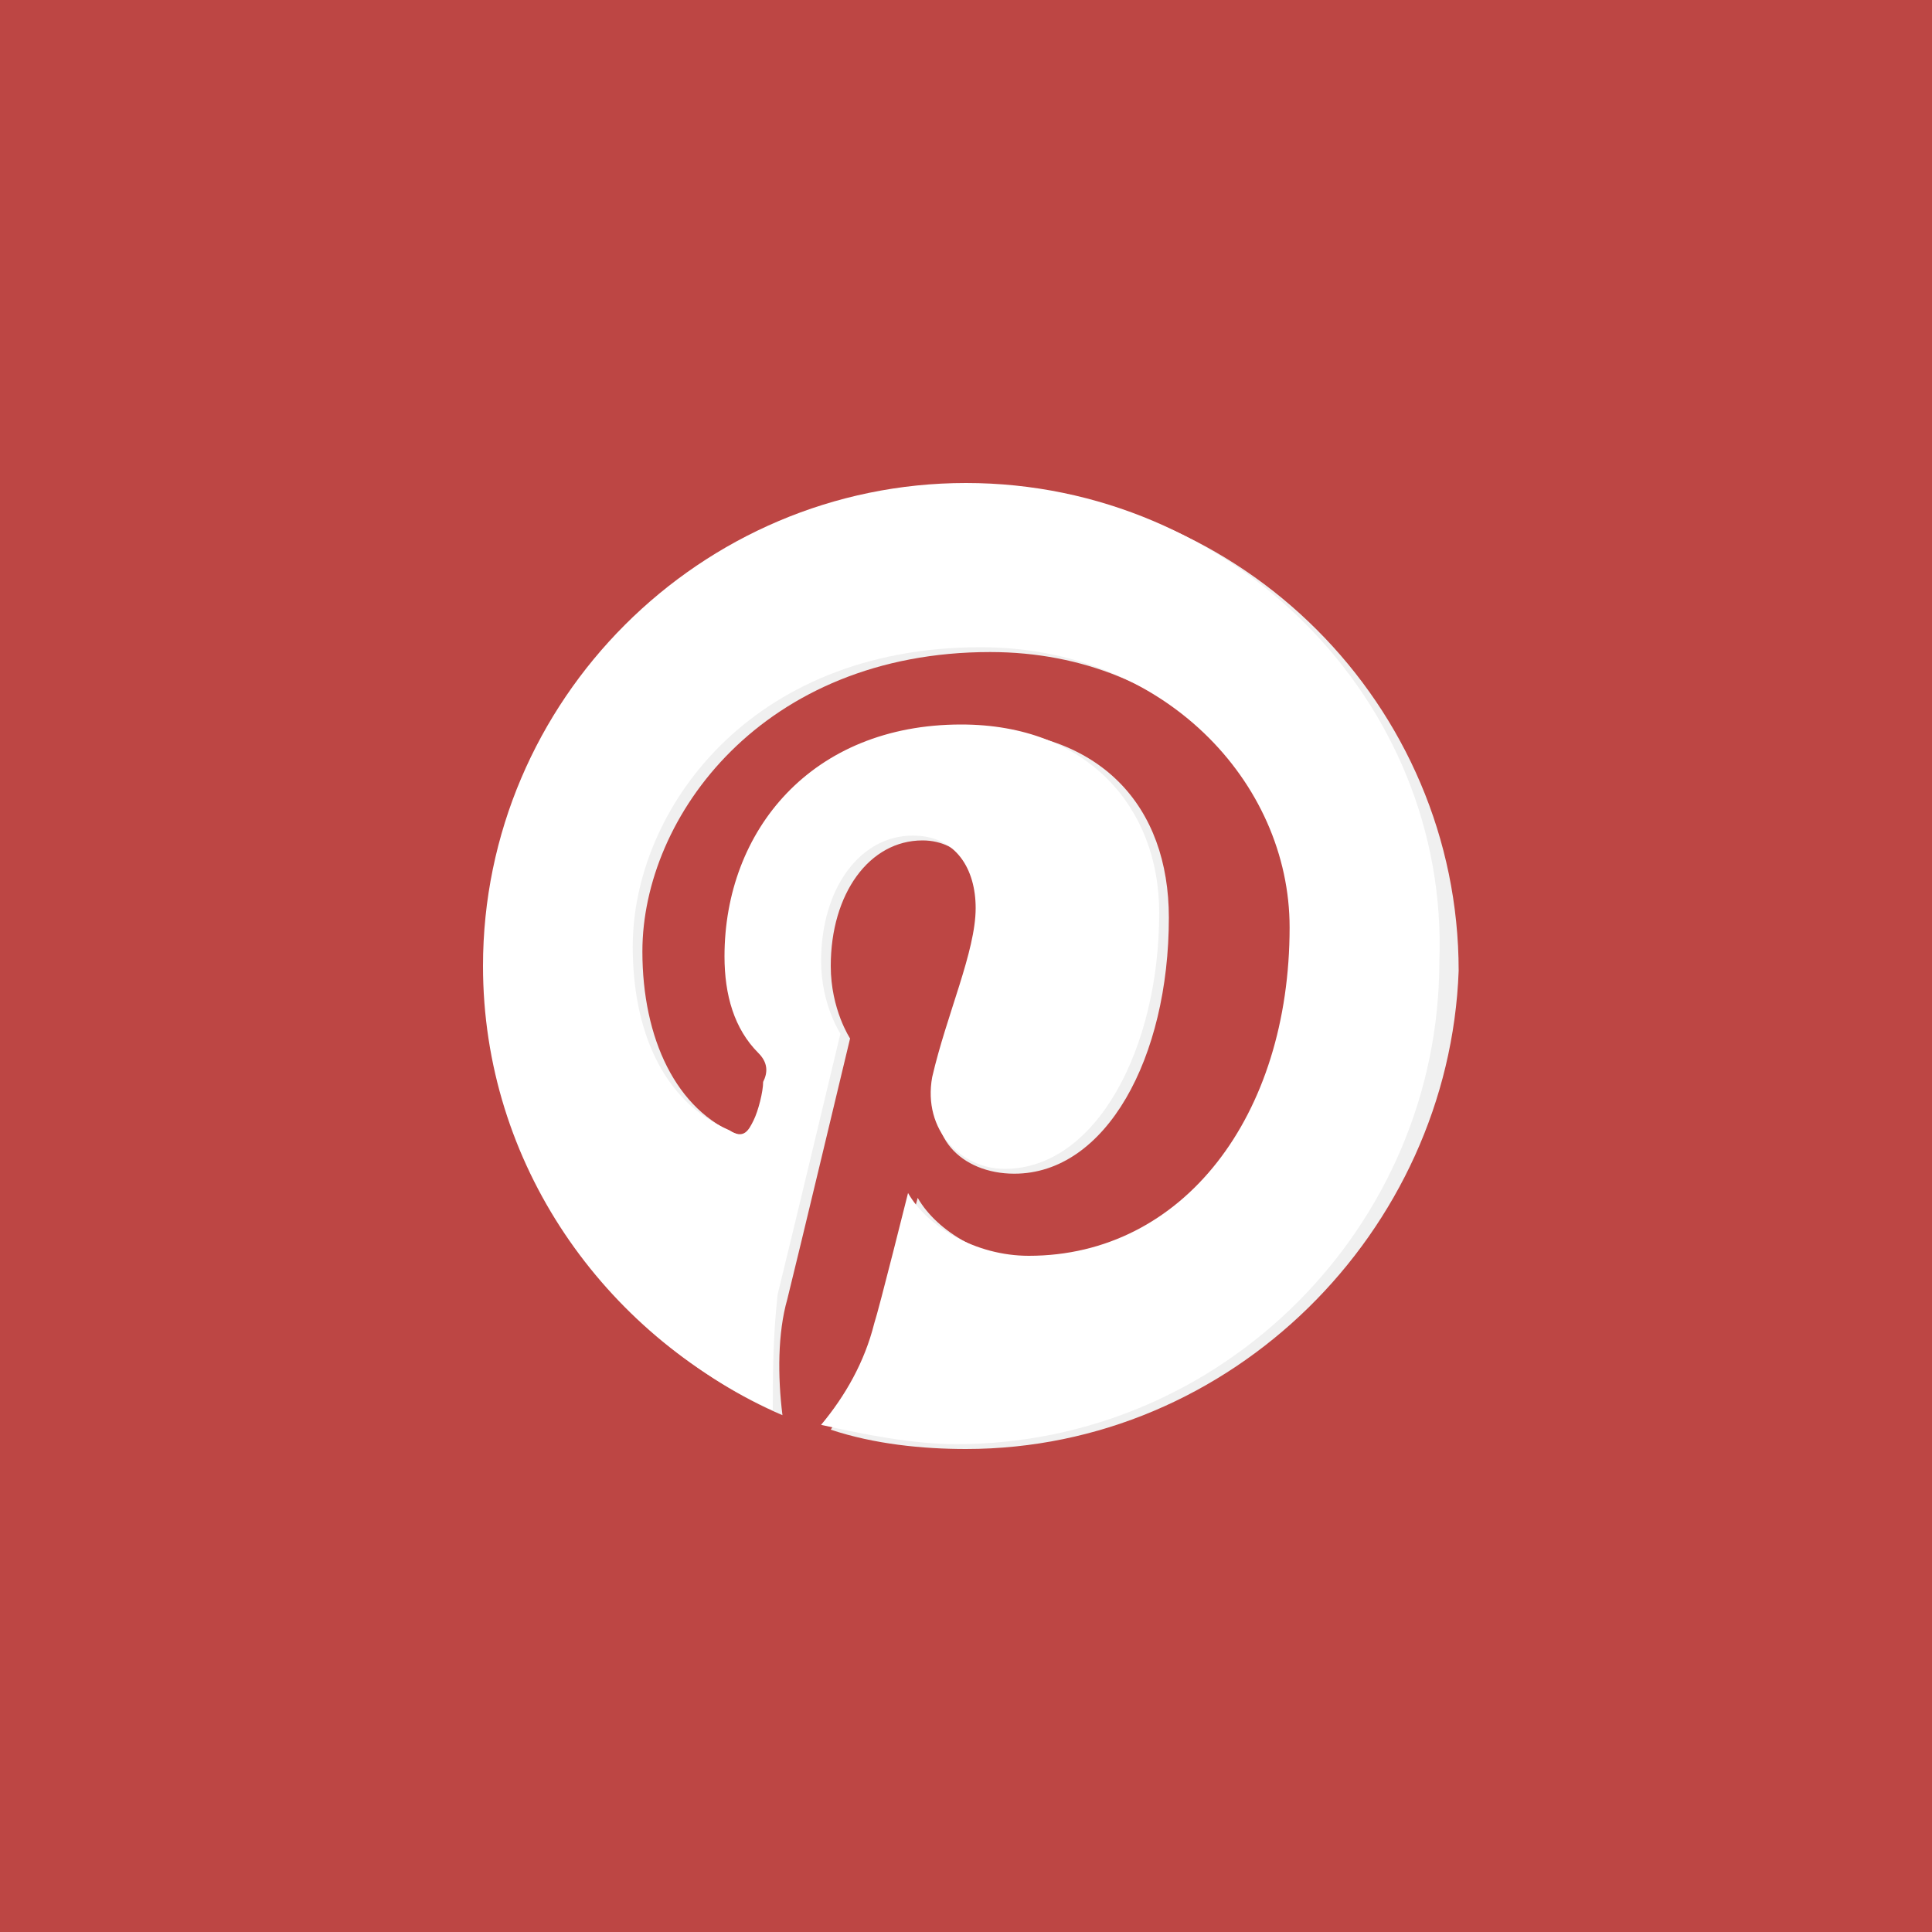
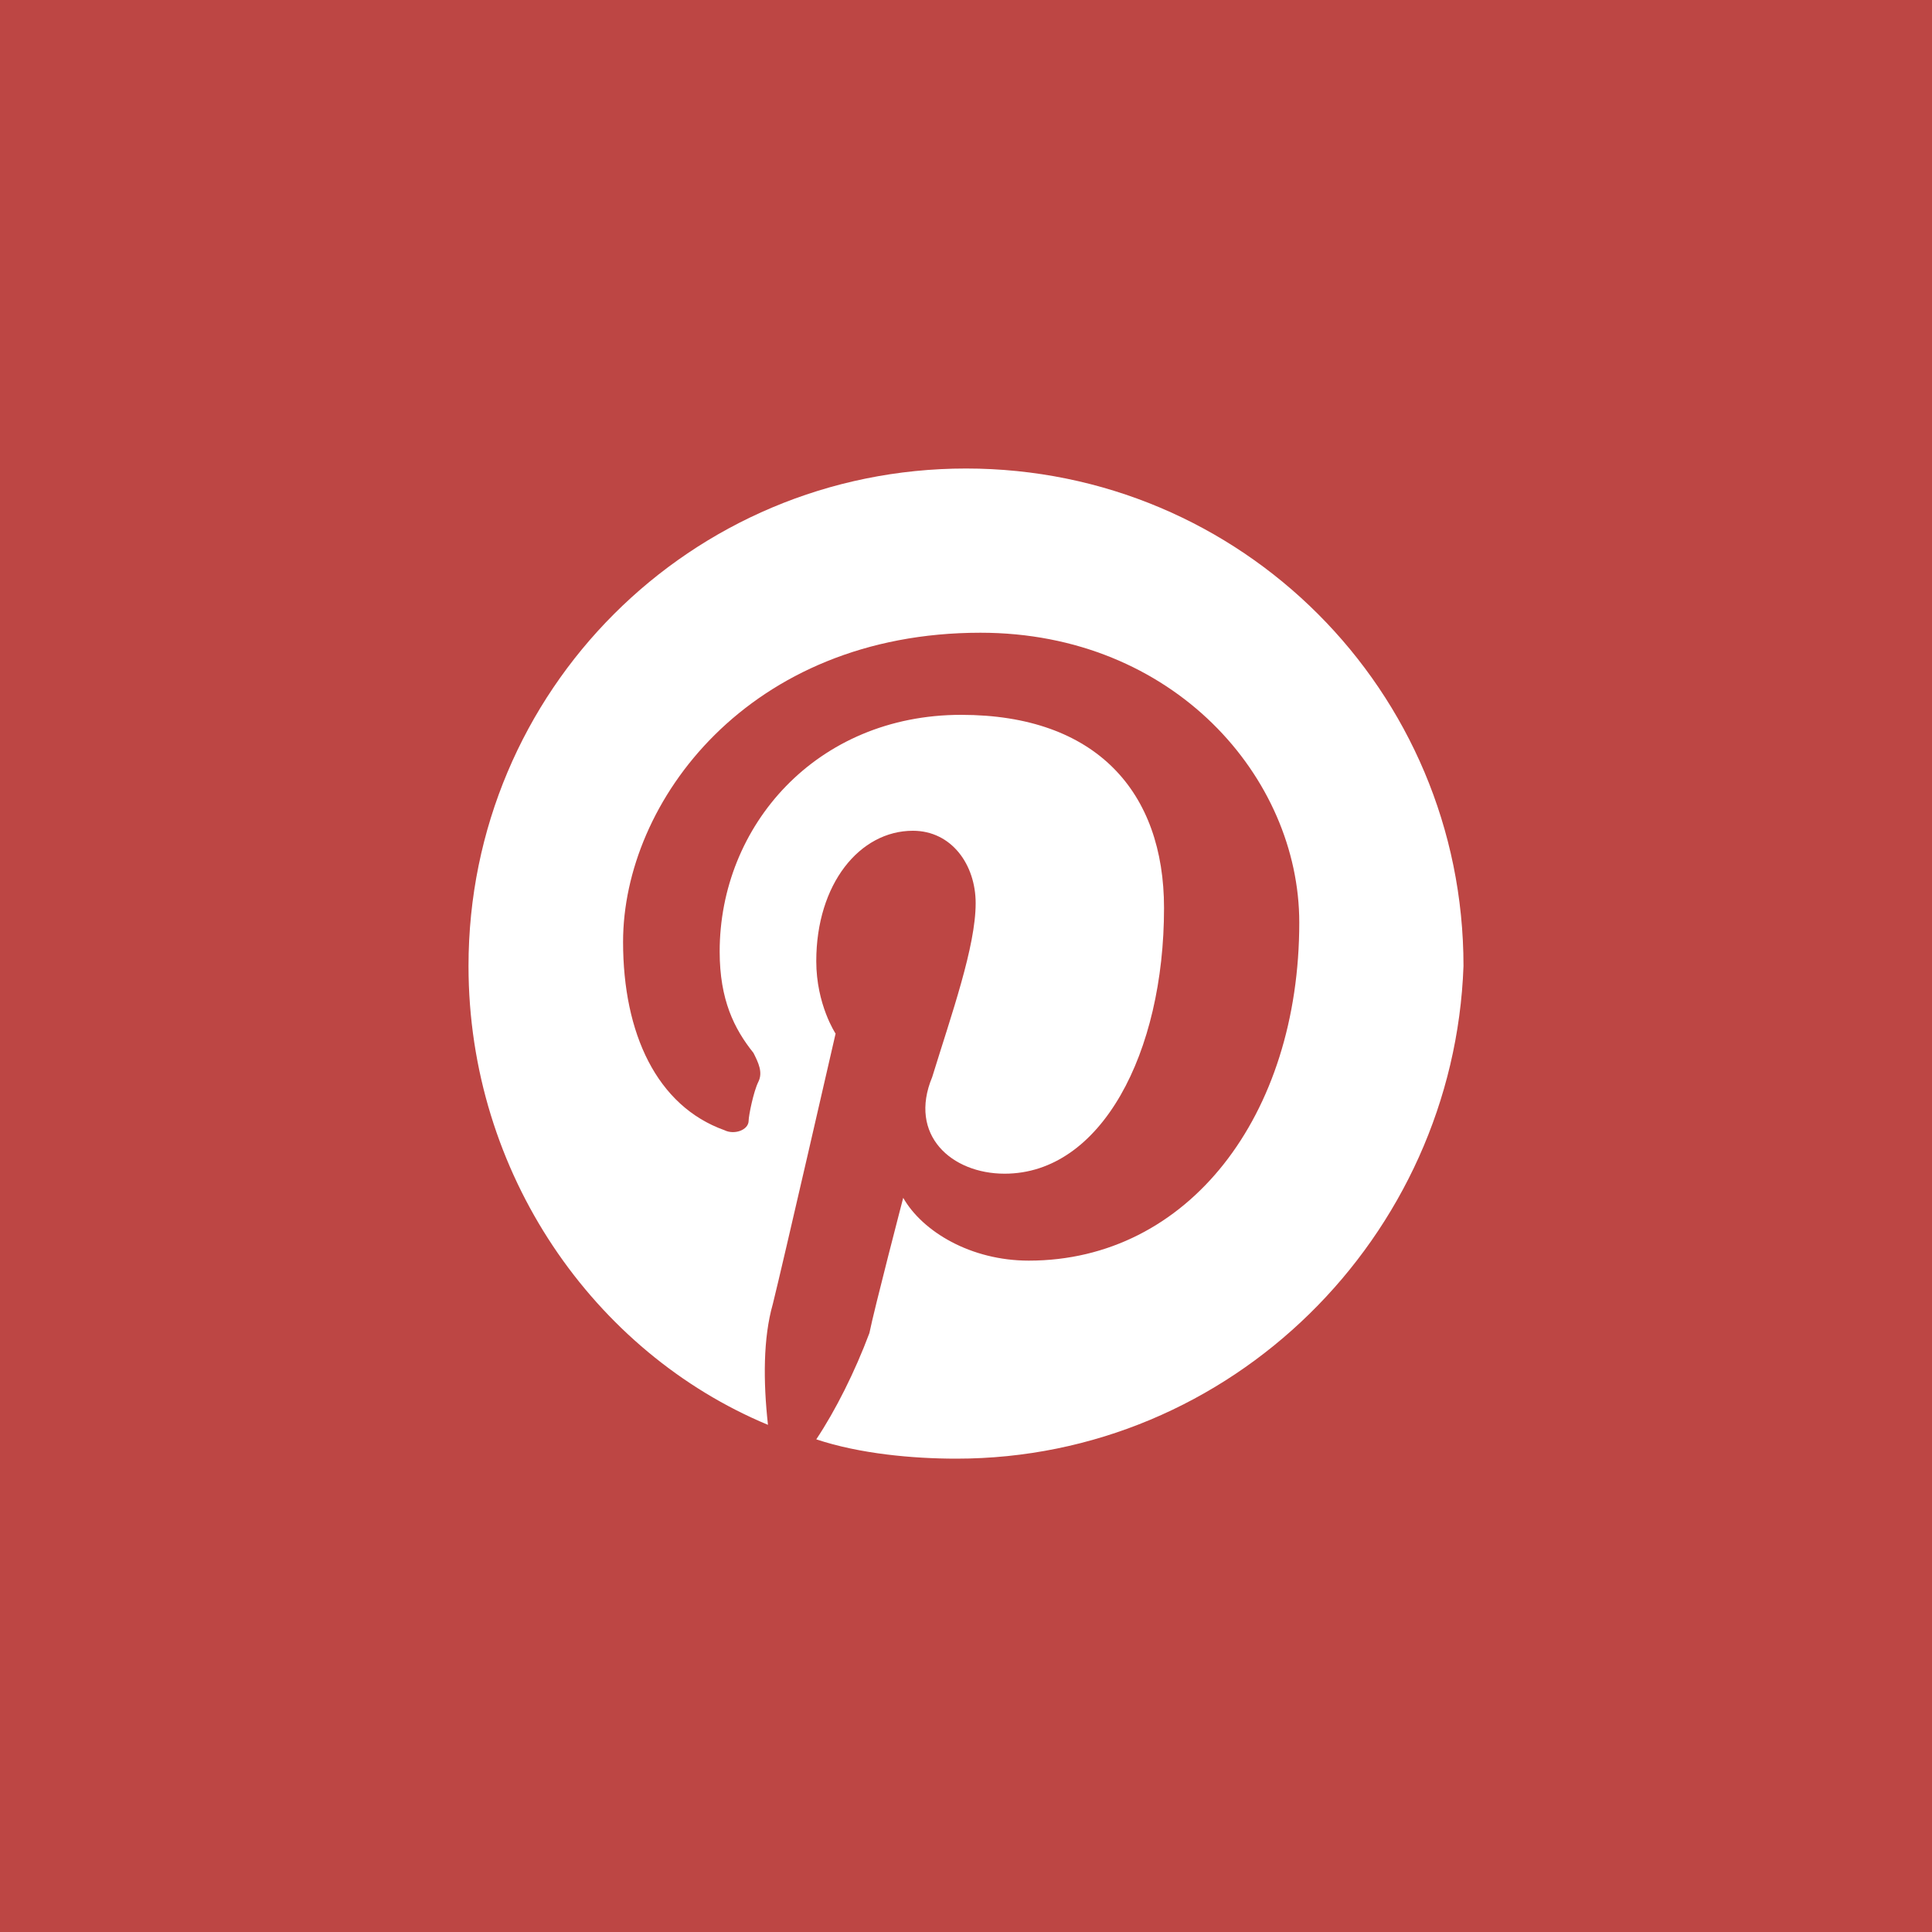
- <svg xmlns="http://www.w3.org/2000/svg" version="1.1" id="Capa_1" x="0px" y="0px" viewBox="20 0 40 40" enable-background="new 20 0 40 40" xml:space="preserve">
-   <g>
-     <path fill="#BD4644" d="M20,0v40h40V0H20z M40,30c-0.9,0-1.9-0.1-2.8-0.4c0.4-0.6,0.8-1.4,1.1-2.1c0.1-0.5,0.7-2.7,0.7-2.7   c0.4,0.7,1.4,1.3,2.5,1.3c3.2,0,5.4-2.9,5.4-6.8c0-2.9-2.5-5.8-6.4-5.8c-4.7,0-7.2,3.4-7.2,6.2c0,1.8,0.7,3.3,2,3.8   c0.2,0.1,0.5,0,0.5-0.2c0-0.1,0.1-0.6,0.2-0.8c0.1-0.2,0-0.4-0.1-0.6c-0.4-0.5-0.7-1.1-0.7-2c0-2.5,1.9-4.8,4.9-4.8   c2.7,0,4.1,1.6,4.1,3.9c0,2.9-1.3,5.3-3.2,5.3c-1.1,0-1.9-0.8-1.5-1.9c0.4-1.3,0.9-2.6,0.9-3.5c0-0.8-0.5-1.5-1.3-1.5   c-1.1,0-1.9,1.1-1.9,2.6c0,0.9,0.4,1.5,0.4,1.5s-1.1,4.6-1.3,5.4c-0.2,0.7-0.2,1.6-0.1,2.4c-3.5-1.5-6-5.1-6-9.2   c0-5.5,4.5-10,10-10s10,4.5,10,10C50,25.5,45.5,30,40,30z" />
-     <path fill="#FFFFFF" d="M40,10c-5.5,0-10,4.5-10,10c0,4.1,2.5,7.6,6,9.2c0-0.7,0-1.5,0.1-2.4c0.2-0.8,1.3-5.4,1.3-5.4   s-0.4-0.6-0.4-1.5c0-1.5,0.8-2.6,1.9-2.6c0.9,0,1.3,0.7,1.3,1.5c0,0.9-0.6,2.2-0.9,3.5c-0.2,1.1,0.6,1.9,1.5,1.9   c1.9,0,3.2-2.5,3.2-5.3c0-2.2-1.5-3.9-4.1-3.9c-3.1,0-4.9,2.2-4.9,4.8c0,0.8,0.2,1.5,0.7,2c0.2,0.2,0.2,0.4,0.1,0.6   c0,0.2-0.1,0.6-0.2,0.8c-0.1,0.2-0.2,0.4-0.5,0.2c-1.4-0.6-2-2.1-2-3.8c0-2.8,2.4-6.2,7.2-6.2c3.8,0,6.4,2.8,6.4,5.8   c0,3.9-2.2,6.8-5.4,6.8c-1.1,0-2.1-0.6-2.5-1.3c0,0-0.6,2.4-0.7,2.7c-0.2,0.8-0.6,1.5-1.1,2.1c0.9,0.2,1.9,0.4,2.8,0.4   c5.5,0,10-4.5,10-10C50,14.5,45.5,10,40,10z" />
+ <svg xmlns="http://www.w3.org/2000/svg" version="1.1" id="Layer_1" x="0px" y="0px" viewBox="0 0 40 40" style="enable-background:new 0 0 40 40;" xml:space="preserve">
+   <style type="text/css">
+ 	.st0{fill:#BD4644;}
+ 	.st1{fill:#FFFFFF;}
+ </style>
+   <g id="Page-1">
+     <g id="pinterest_hover">
+       <path id="bg" class="st0" d="M0,0v40h40V0H0L0,0z" />
+       <path id="icon" class="st1" d="M19.8,30.2c-0.9,0-2-0.1-2.9-0.4c0.4-0.6,0.8-1.4,1.1-2.2    c0.1-0.5,0.7-2.8,0.7-2.8c0.4,0.7,1.4,1.3,2.6,1.3c3.3,0,5.6-3,5.6-7c0-3-2.6-6-6.6-6c-4.8,0-7.4,3.5-7.4,6.4    c0,1.9,0.7,3.4,2.1,3.9c0.2,0.1,0.5,0,0.5-0.2c0-0.1,0.1-0.6,0.2-0.8c0.1-0.2,0-0.4-0.1-0.6c-0.4-0.5-0.7-1.1-0.7-2.1    c0-2.6,2-4.9,5-4.9c2.8,0,4.2,1.6,4.2,4c0,3-1.3,5.5-3.3,5.5c-1.1,0-2-0.8-1.5-2c0.4-1.3,0.9-2.7,0.9-3.6c0-0.8-0.5-1.5-1.3-1.5    c-1.1,0-2,1.1-2,2.7c0,0.9,0.4,1.5,0.4,1.5S16.2,26.2,16,27c-0.2,0.7-0.2,1.6-0.1,2.5c-3.6-1.5-6.2-5.2-6.2-9.5    c0-5.7,4.6-10.3,10.3-10.3s10.3,4.6,10.3,10.3C30.1,25.6,25.5,30.2,19.8,30.2L19.8,30.2z" />
+     </g>
  </g>
</svg>
